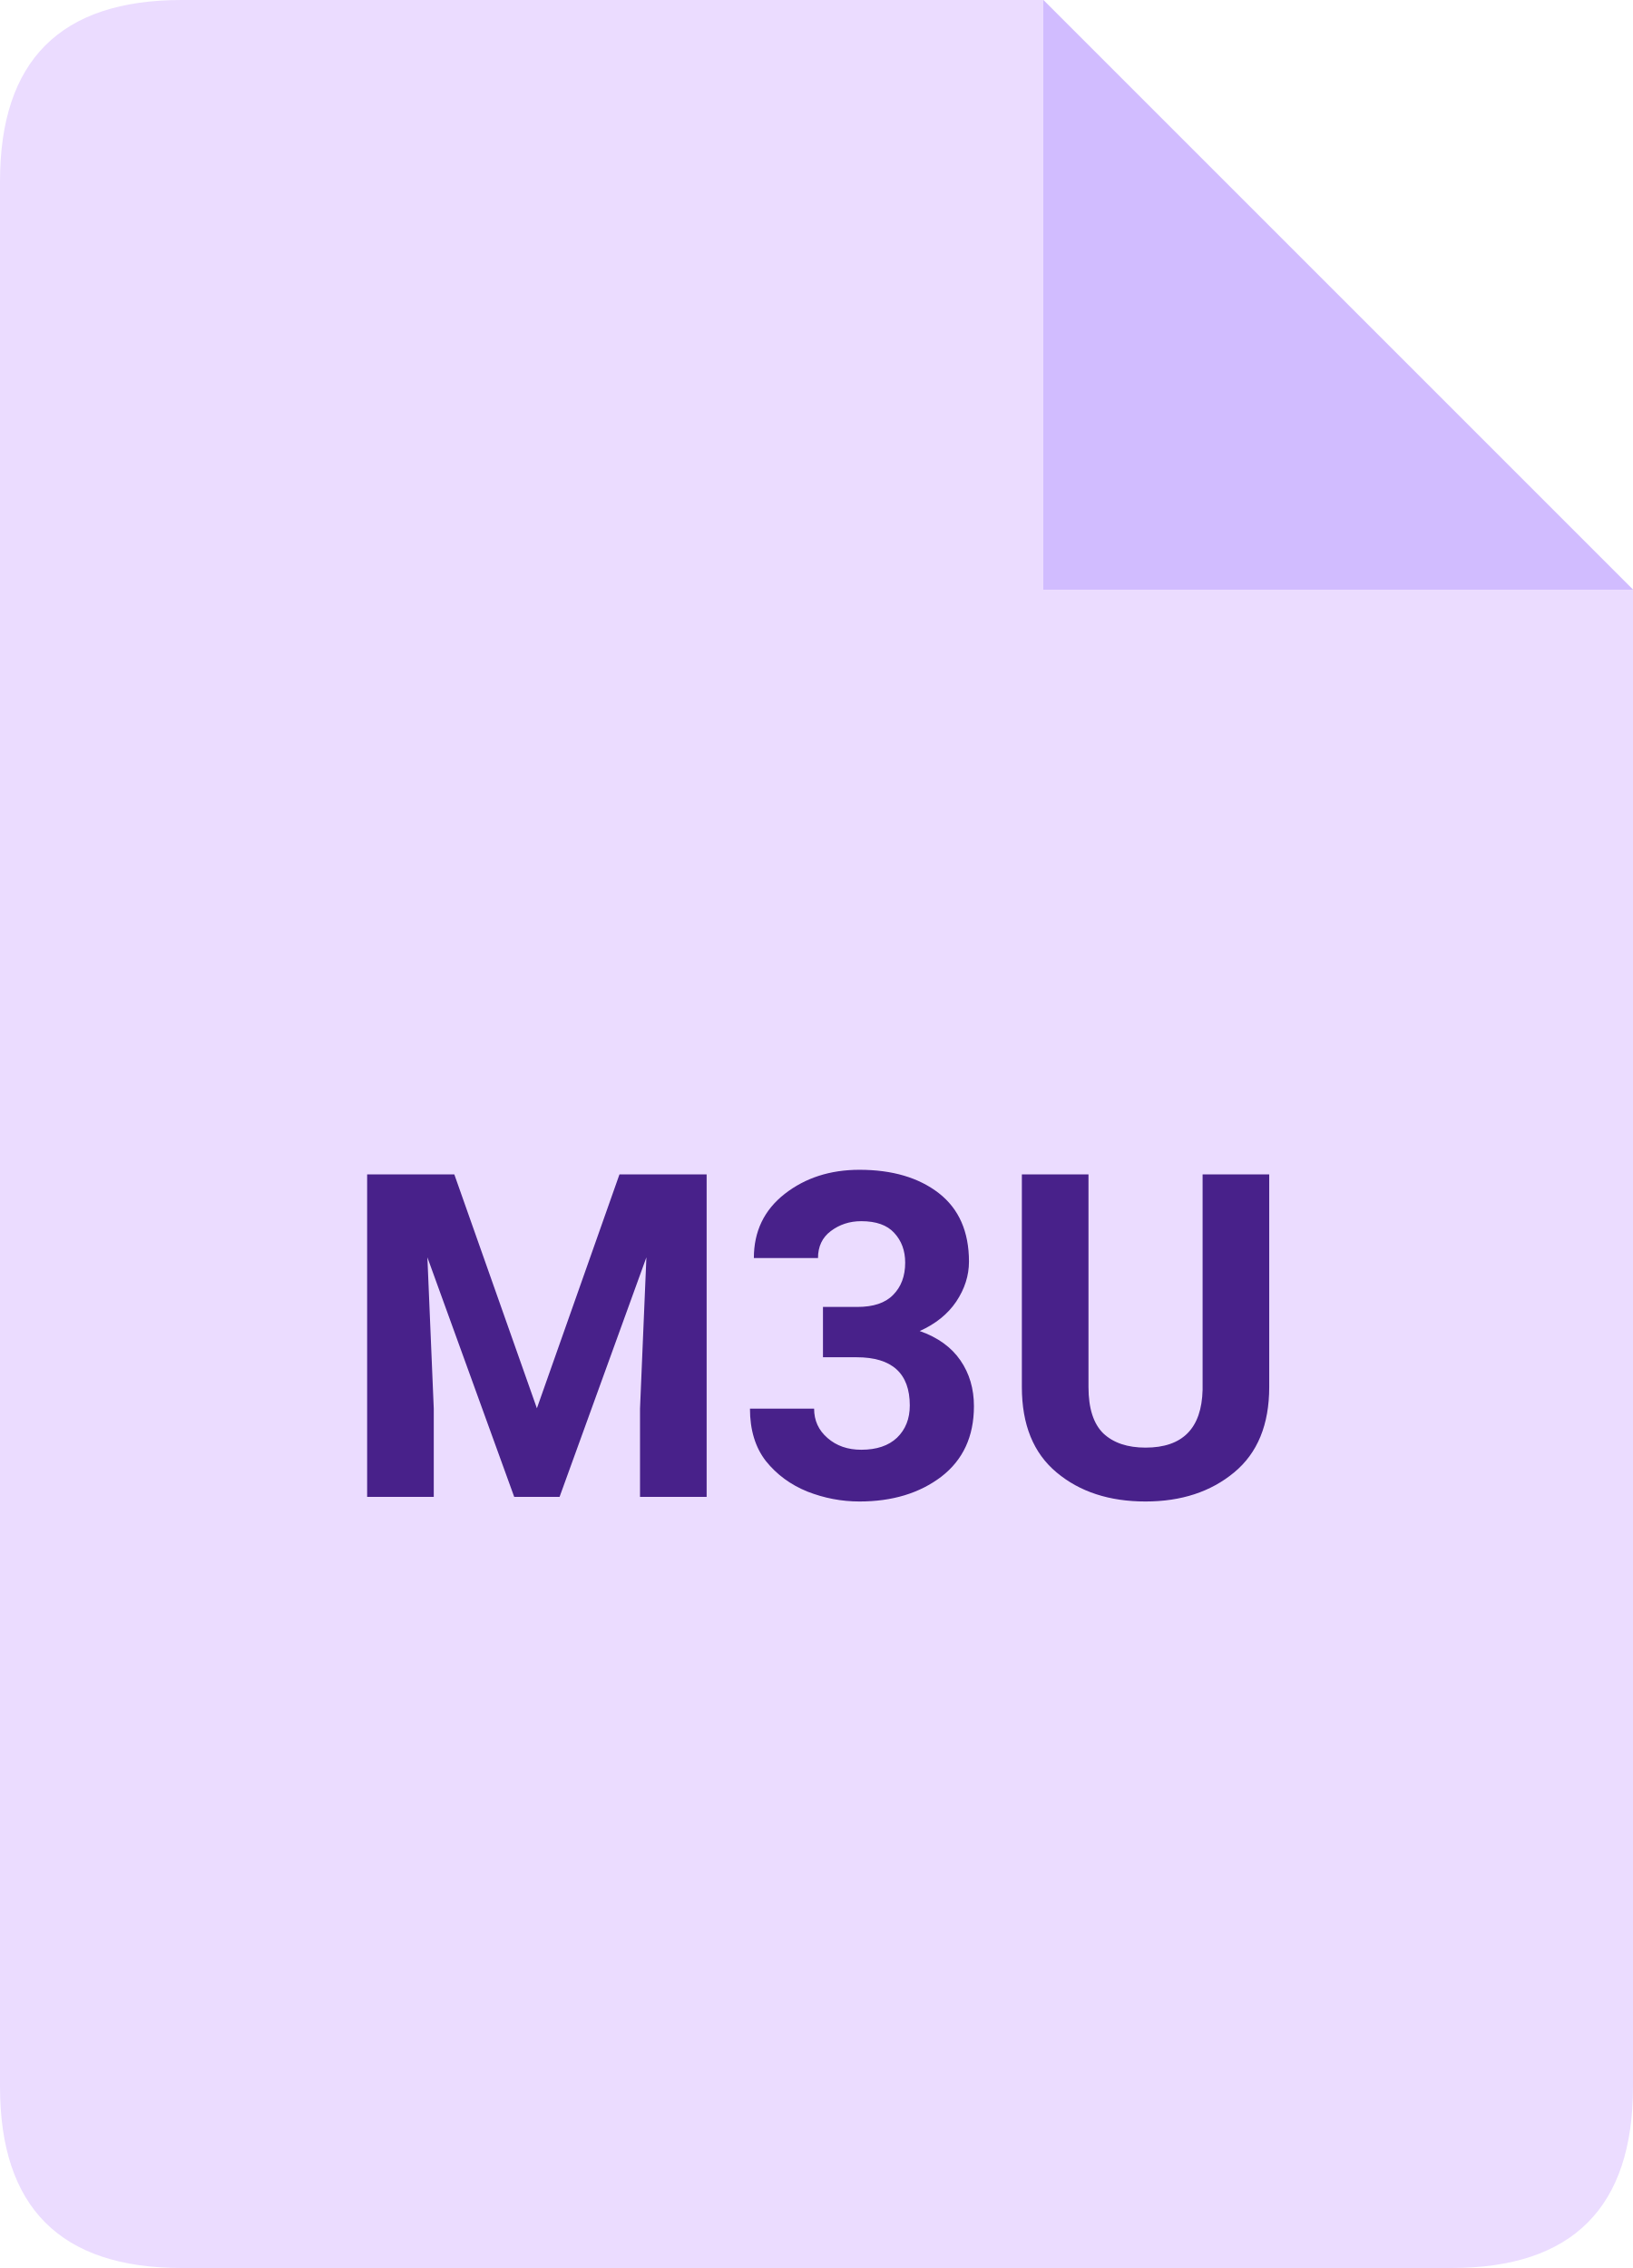
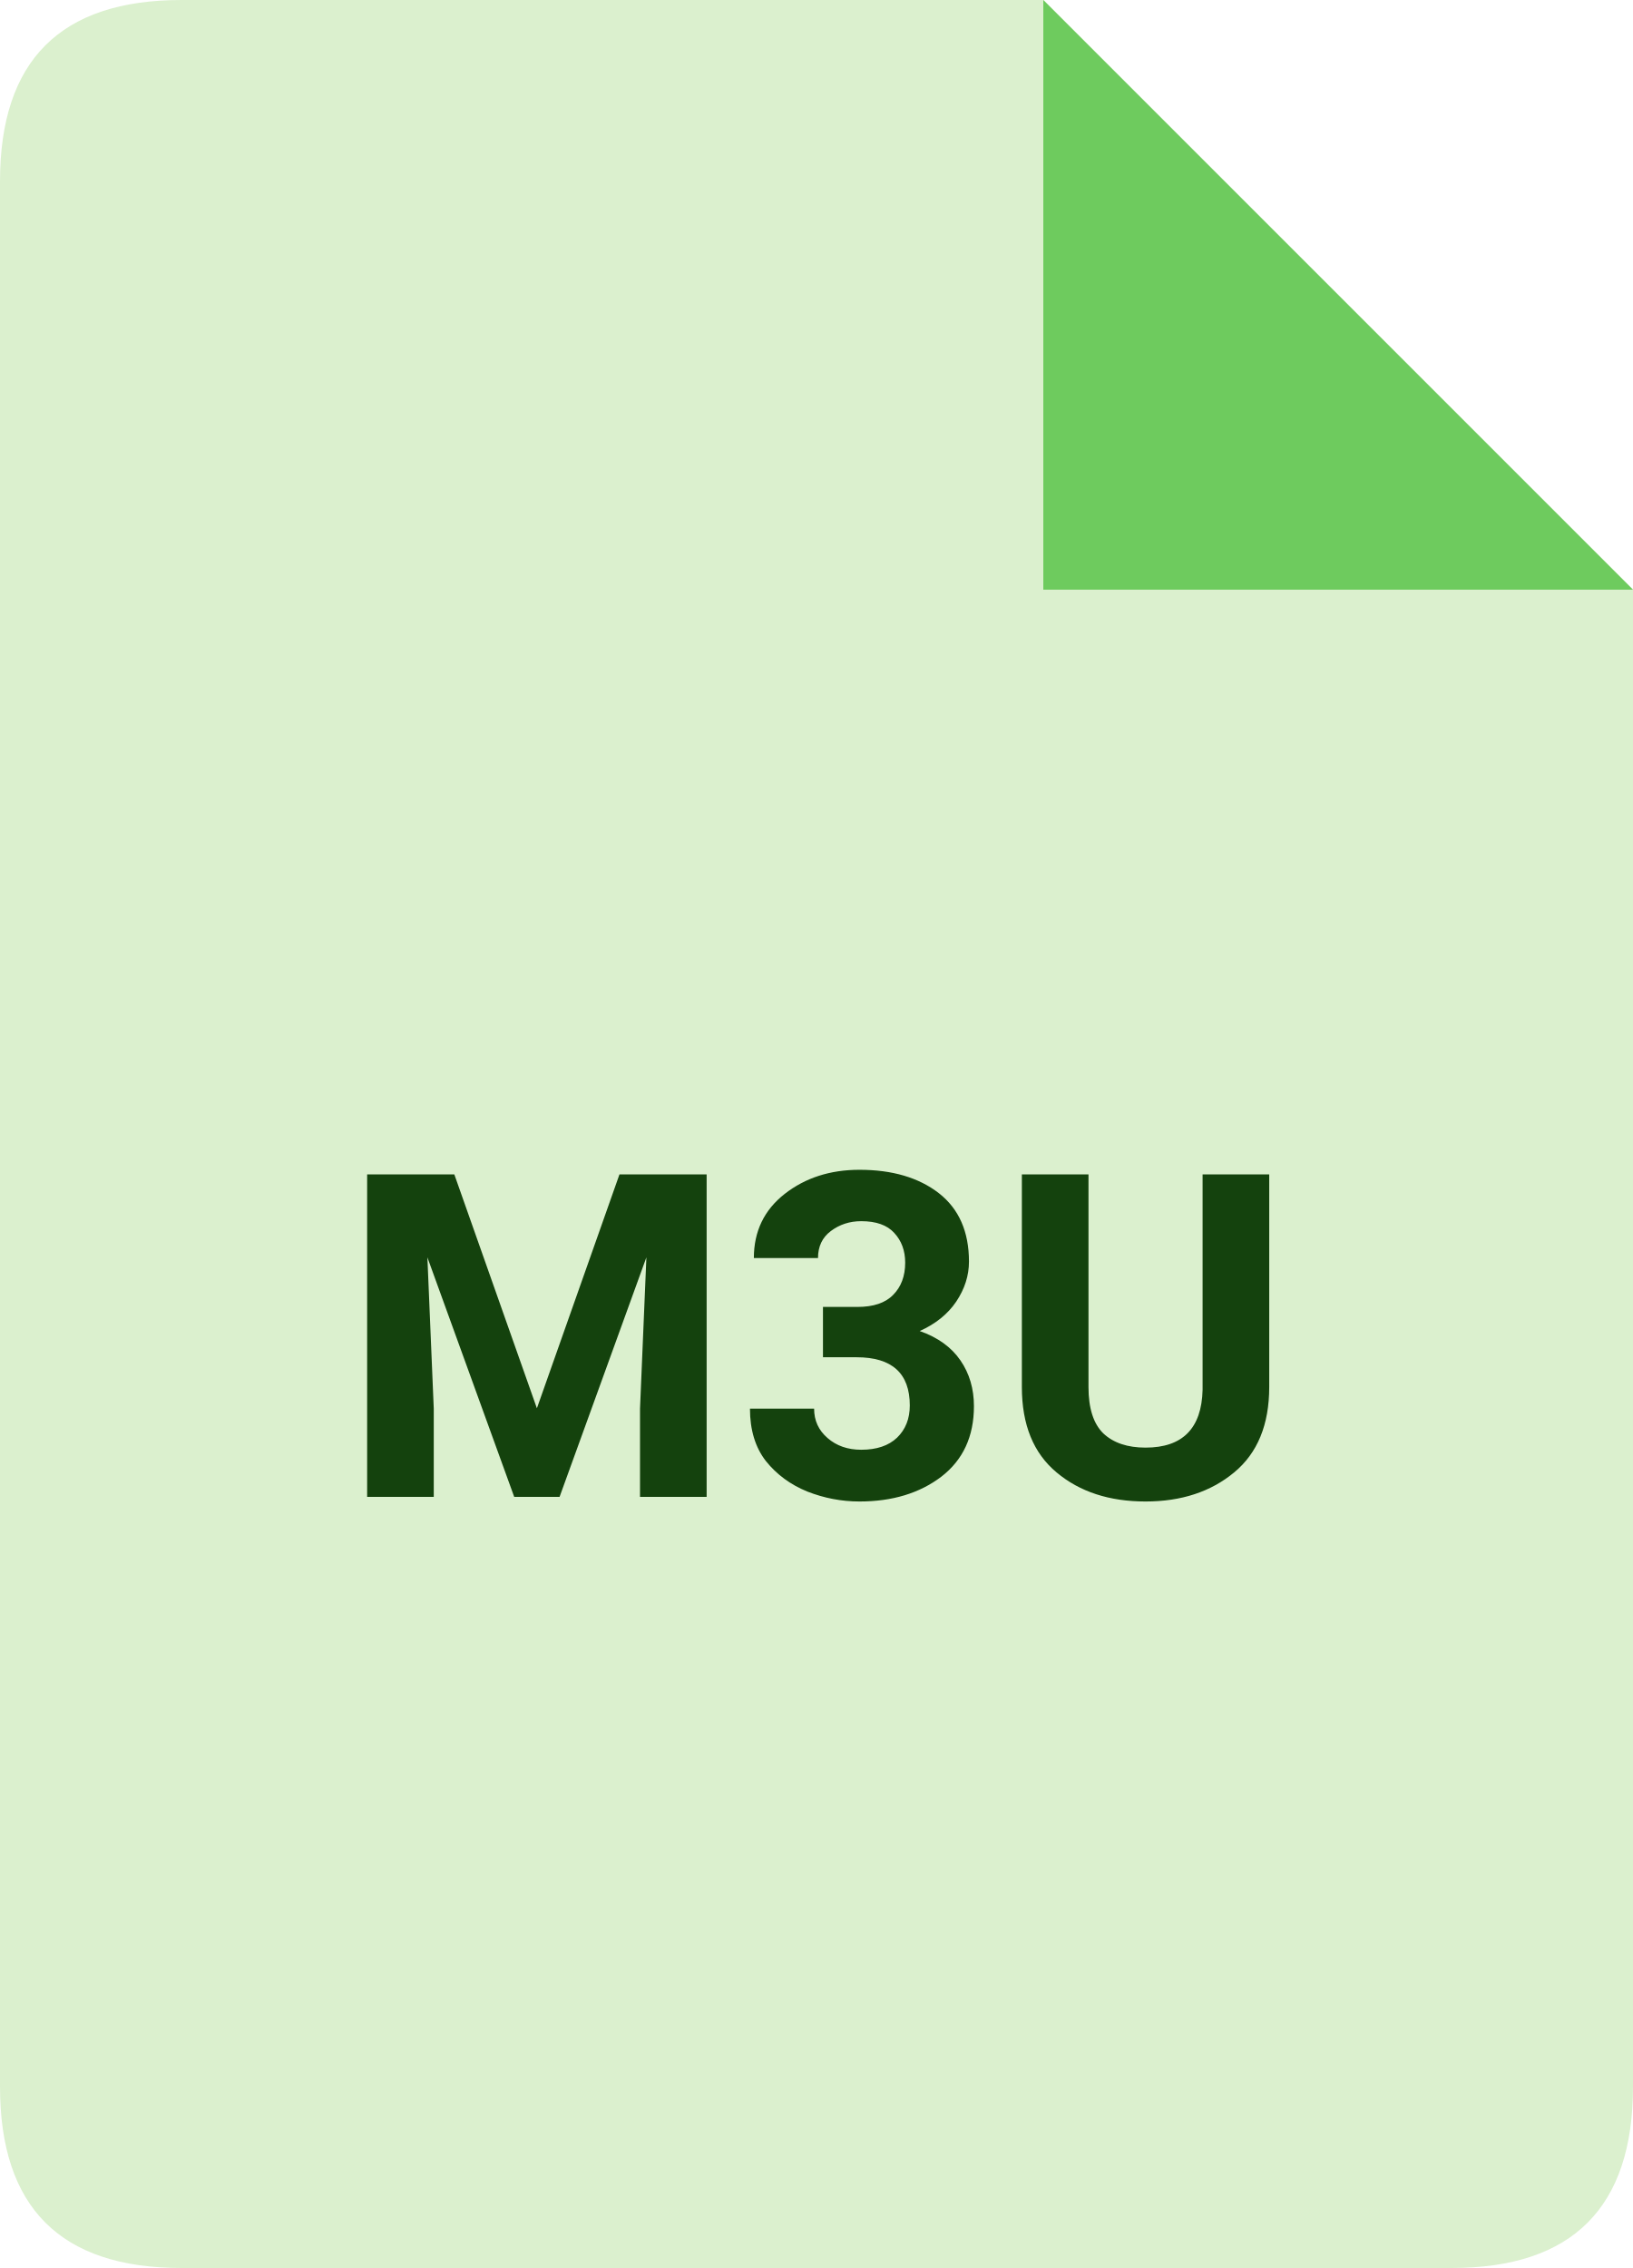
<svg xmlns="http://www.w3.org/2000/svg" viewBox="0 0 72 100">
-   <path d="M8 0 H46 L72 26 V92 Q72 100 64 100 H8 Q0 100 0 92 V8 Q0 0 8 0 Z" fill="#EBDCFF" />
-   <path d="M46 0 V26 H72 Z" fill="#D1BCFF" />
-   <text x="36" y="66" font-family="system-ui,'Segoe UI',Roboto,sans-serif" font-size="20" font-weight="600" fill="#48218A" text-anchor="middle">M3U</text>
+   <path d="M8 0 H46 L72 26 V92 Q72 100 64 100 H8 Q0 100 0 92 V8 Q0 0 8 0 Z" fill="#DBF0CE" />
+   <path d="M46 0 V26 H72 Z" fill="#6ECB5E" />
+   <text x="36" y="66" font-family="system-ui,'Segoe UI',Roboto,sans-serif" font-size="20" font-weight="600" fill="#14420D" text-anchor="middle">M3U</text>
</svg>
